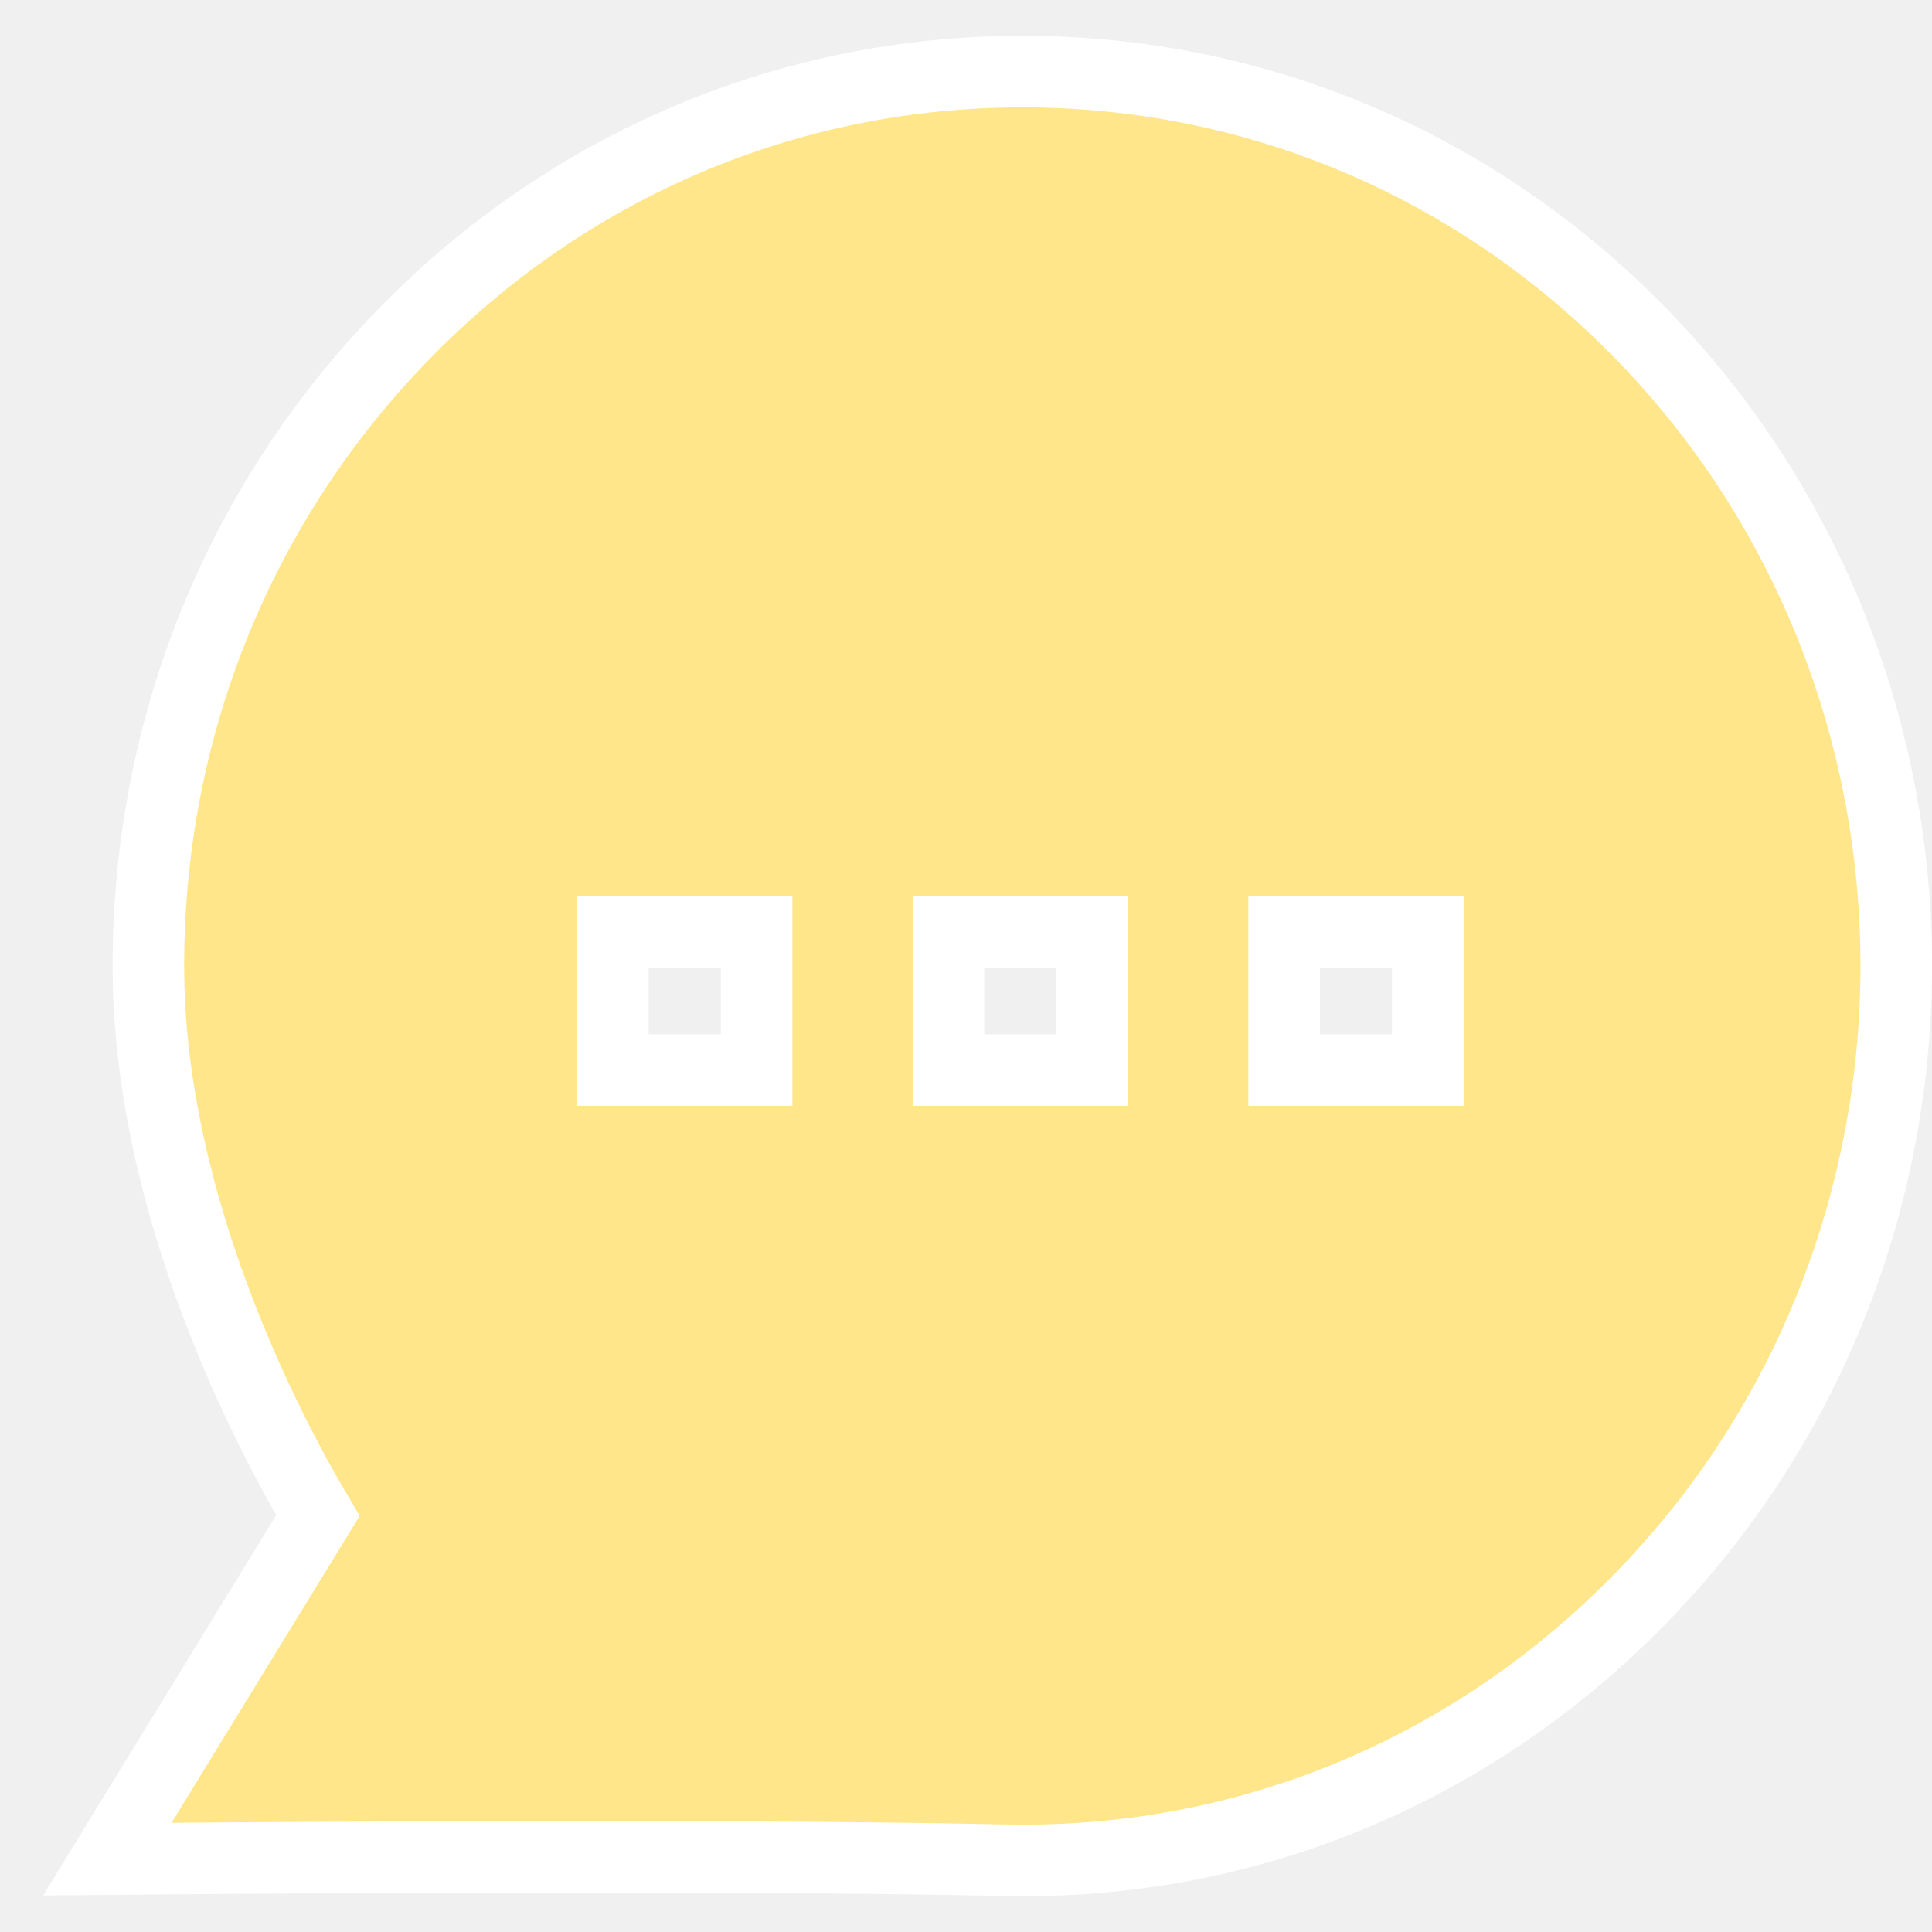
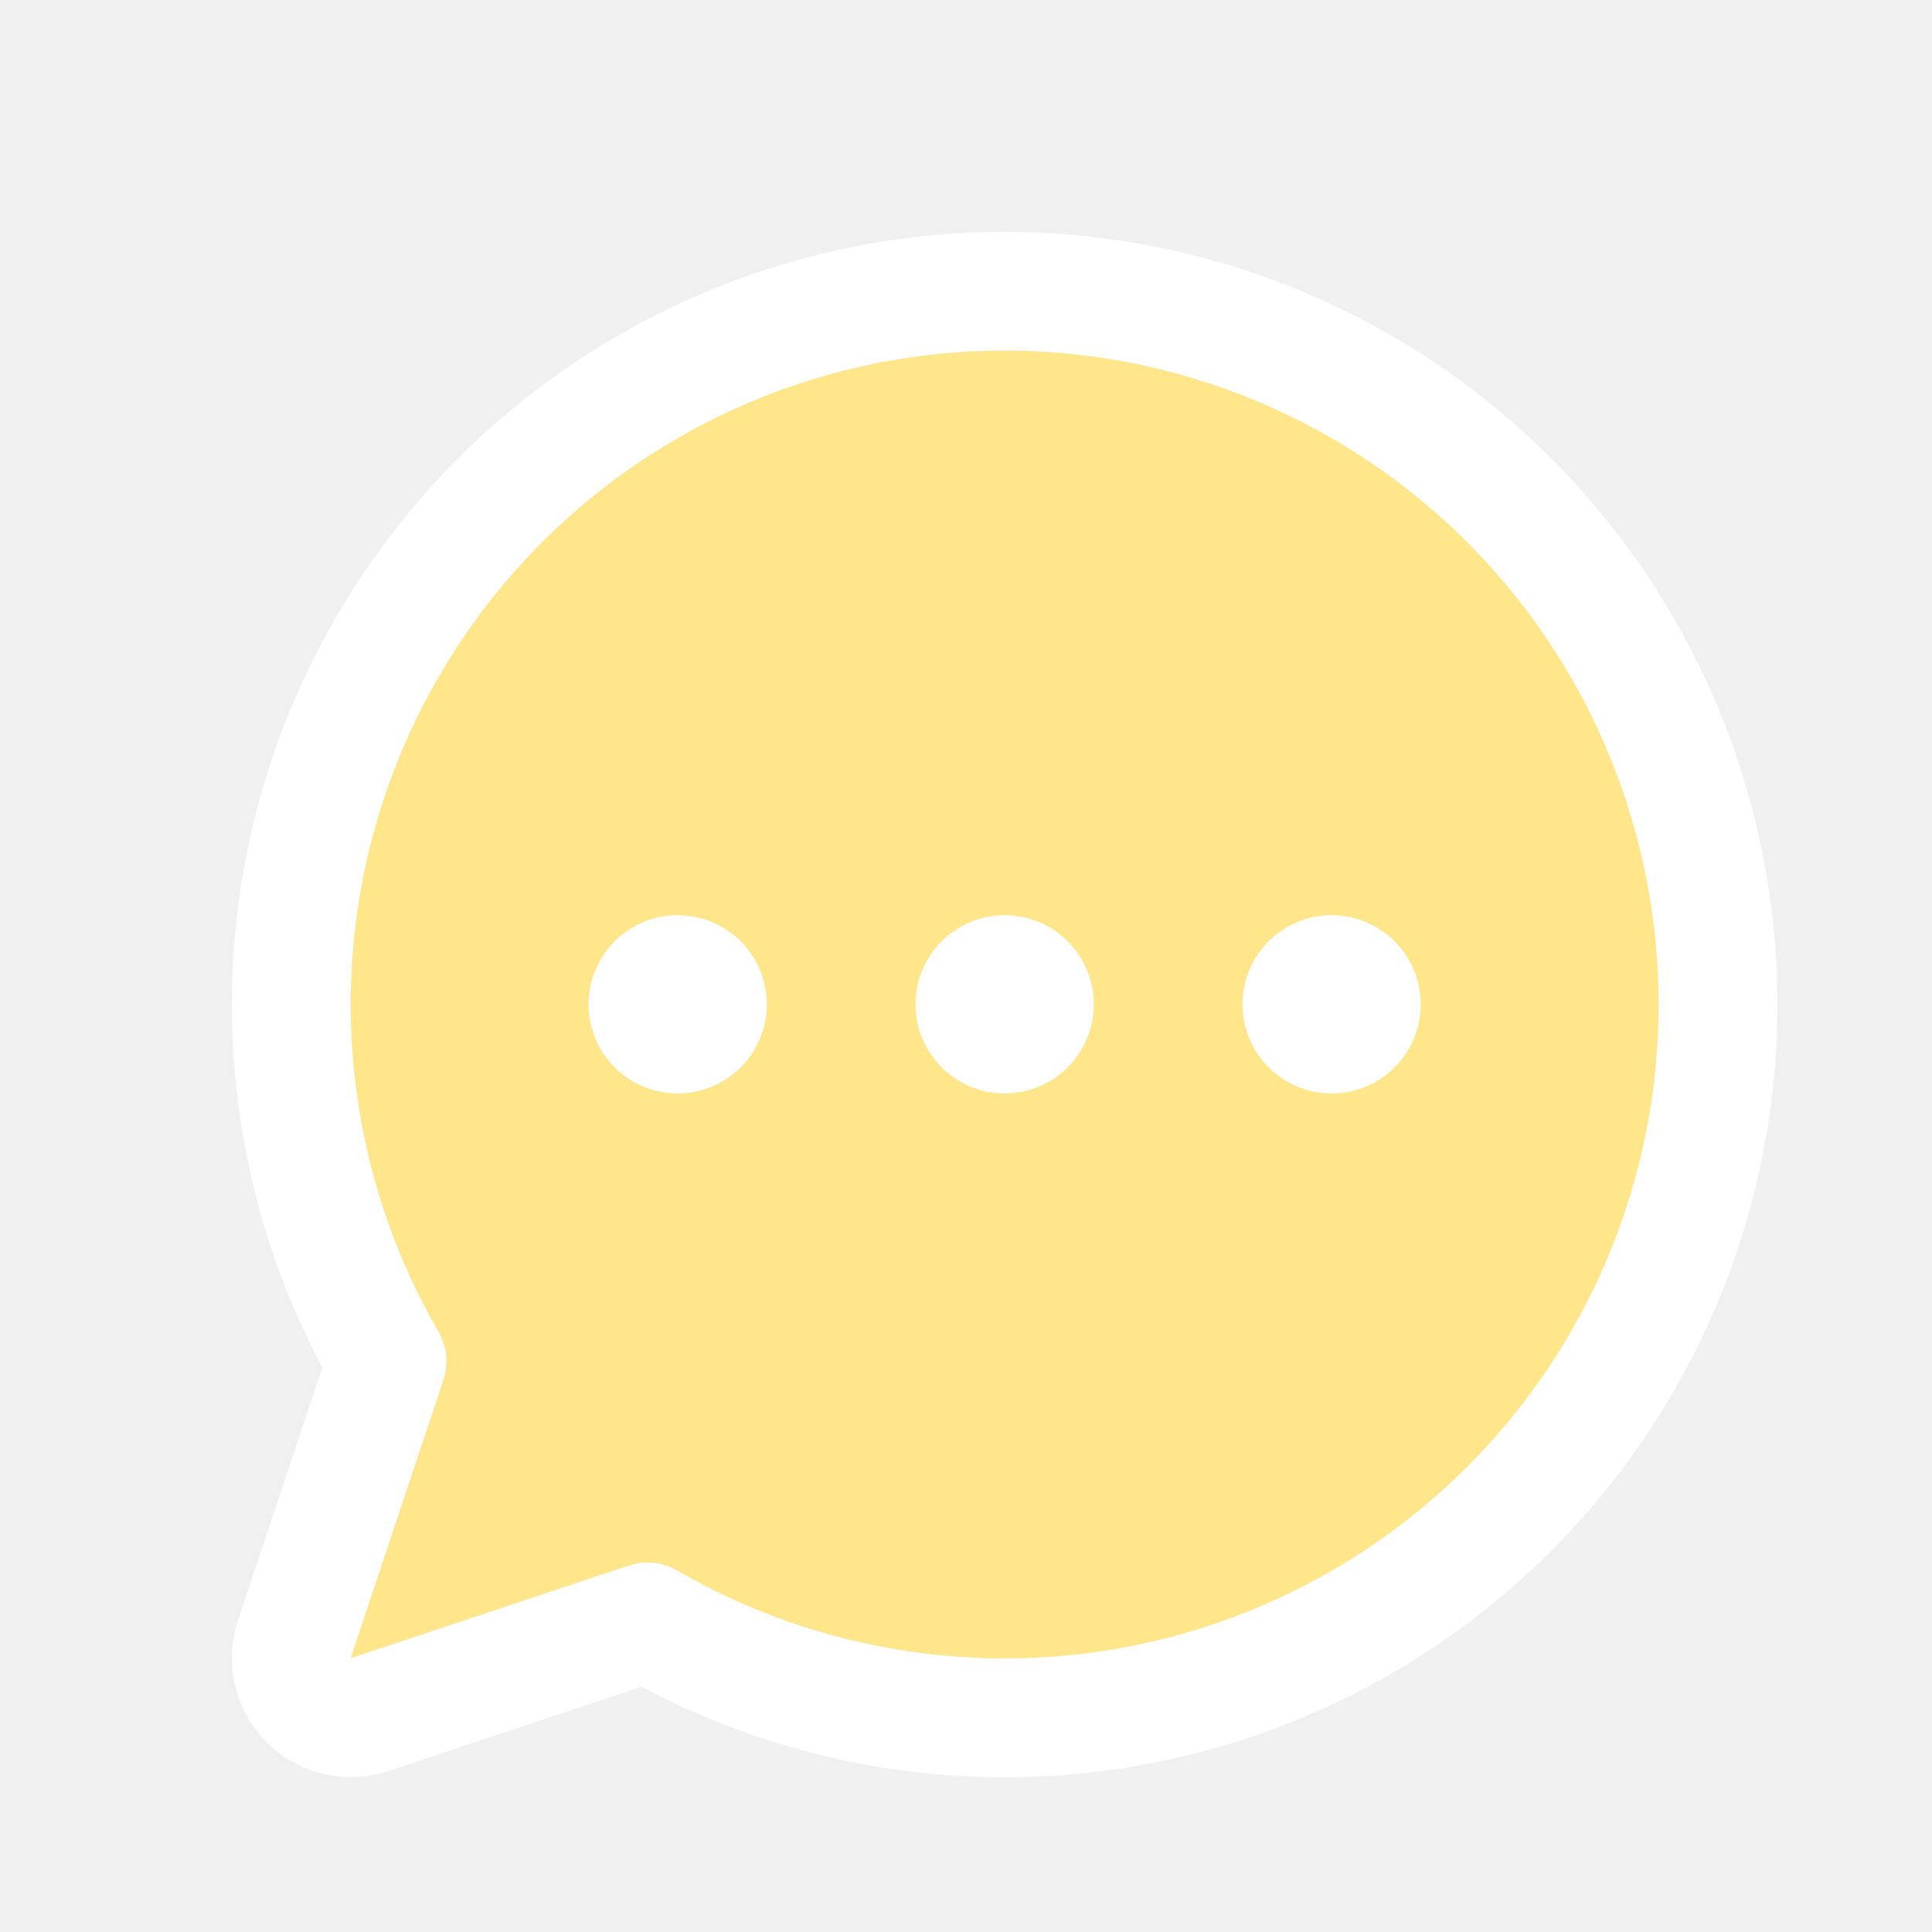
- <svg xmlns="http://www.w3.org/2000/svg" width="27" height="27" viewBox="0 0 27 27" fill="none">
-   <path fill-rule="evenodd" clip-rule="evenodd" d="M17.946 14.954H19.954V13.026H17.946V14.954ZM13.255 14.954H15.264V13.026H13.255V14.954ZM8.565 14.954H10.574V13.026H8.565V14.954ZM22.928 4.658C20.623 2.299 17.557 1 14.291 1C11.027 1 7.958 2.299 5.654 4.659C3.343 7.023 2.071 10.165 2.074 13.505C2.074 16.893 3.812 20.121 4.443 21.18L1.5 25.982L2.647 25.972C2.72 25.972 9.944 25.907 14.026 25.997C14.118 25.999 14.209 26 14.299 26C17.56 26 20.614 24.706 22.928 22.337C27.691 17.462 27.691 9.533 22.928 4.658Z" fill="#FFE68B" stroke="white" />
+ <svg xmlns="http://www.w3.org/2000/svg" width="25" height="25" viewBox="0 0 25 25" fill="none">
+   <path d="M14.154 12.996C14.154 13.224 14.086 13.447 13.959 13.637C13.833 13.827 13.652 13.975 13.442 14.062C13.231 14.149 12.999 14.172 12.775 14.128C12.551 14.083 12.345 13.973 12.184 13.812C12.023 13.65 11.913 13.445 11.868 13.221C11.824 12.997 11.847 12.765 11.934 12.554C12.021 12.344 12.169 12.163 12.359 12.037C12.549 11.91 12.772 11.842 13 11.842C13.306 11.842 13.6 11.964 13.816 12.18C14.032 12.396 14.154 12.69 14.154 12.996ZM8.769 11.842C8.541 11.842 8.318 11.91 8.128 12.037C7.938 12.163 7.791 12.344 7.703 12.554C7.616 12.765 7.593 12.997 7.638 13.221C7.682 13.445 7.792 13.65 7.953 13.812C8.115 13.973 8.32 14.083 8.544 14.128C8.768 14.172 9 14.149 9.211 14.062C9.422 13.975 9.602 13.827 9.729 13.637C9.855 13.447 9.923 13.224 9.923 12.996C9.923 12.69 9.802 12.396 9.585 12.18C9.369 11.964 9.075 11.842 8.769 11.842ZM17.231 11.842C17.003 11.842 16.779 11.91 16.59 12.037C16.4 12.163 16.252 12.344 16.165 12.554C16.077 12.765 16.055 12.997 16.099 13.221C16.144 13.445 16.253 13.65 16.415 13.812C16.576 13.973 16.782 14.083 17.006 14.128C17.23 14.172 17.462 14.149 17.672 14.062C17.883 13.975 18.063 13.827 18.19 13.637C18.317 13.447 18.385 13.224 18.385 12.996C18.385 12.69 18.263 12.396 18.047 12.18C17.83 11.964 17.537 11.842 17.231 11.842ZM23 12.996C23 14.722 22.554 16.419 21.704 17.922C20.854 19.425 19.629 20.682 18.149 21.571C16.669 22.46 14.984 22.95 13.258 22.995C11.532 23.039 9.824 22.636 8.3 21.825L5.026 22.916C4.755 23.006 4.464 23.02 4.186 22.954C3.908 22.888 3.653 22.747 3.451 22.544C3.249 22.342 3.108 22.088 3.042 21.81C2.976 21.532 2.989 21.241 3.08 20.97L4.171 17.696C3.458 16.355 3.059 14.869 3.006 13.351C2.953 11.833 3.246 10.322 3.864 8.934C4.481 7.547 5.407 6.318 6.57 5.341C7.734 4.364 9.104 3.666 10.578 3.298C12.052 2.93 13.59 2.903 15.076 3.218C16.562 3.533 17.957 4.183 19.154 5.118C20.351 6.053 21.32 7.248 21.986 8.613C22.653 9.978 22.999 11.477 23 12.996ZM21.462 12.996C21.461 11.698 21.162 10.418 20.588 9.254C20.013 8.09 19.179 7.073 18.149 6.284C17.119 5.494 15.921 4.952 14.648 4.699C13.375 4.446 12.061 4.489 10.807 4.826C9.553 5.162 8.394 5.783 7.418 6.639C6.443 7.495 5.677 8.564 5.181 9.763C4.685 10.963 4.471 12.26 4.557 13.555C4.642 14.851 5.025 16.109 5.674 17.232C5.729 17.327 5.762 17.432 5.773 17.54C5.784 17.648 5.772 17.758 5.737 17.861L4.538 21.457L8.135 20.258C8.213 20.232 8.295 20.218 8.378 20.218C8.513 20.218 8.646 20.254 8.762 20.322C10.049 21.066 11.508 21.458 12.995 21.459C14.481 21.46 15.941 21.07 17.228 20.327C18.515 19.585 19.584 18.516 20.328 17.229C21.071 15.942 21.462 14.482 21.462 12.996Z" fill="white" />
+   <path fill-rule="evenodd" clip-rule="evenodd" d="M21.462 12.996C21.461 11.698 21.162 10.418 20.588 9.254C20.013 8.09 19.179 7.073 18.149 6.284C17.119 5.494 15.921 4.952 14.648 4.699C13.375 4.446 12.061 4.489 10.807 4.826C9.553 5.162 8.394 5.783 7.418 6.639C6.443 7.495 5.677 8.564 5.181 9.763C4.685 10.963 4.471 12.26 4.557 13.555C4.642 14.851 5.025 16.109 5.674 17.232C5.729 17.327 5.762 17.432 5.773 17.54C5.784 17.648 5.772 17.758 5.737 17.861L4.538 21.457L8.135 20.258C8.213 20.232 8.295 20.218 8.378 20.218C8.513 20.218 8.646 20.254 8.762 20.322C10.049 21.066 11.508 21.458 12.995 21.459C14.481 21.46 15.941 21.07 17.228 20.327C18.515 19.585 19.584 18.516 20.328 17.229C21.071 15.942 21.462 14.482 21.462 12.996ZM13.959 13.637C14.086 13.447 14.154 13.224 14.154 12.996C14.154 12.69 14.032 12.396 13.816 12.18C13.6 11.964 13.306 11.842 13 11.842C12.772 11.842 12.549 11.91 12.359 12.037C12.169 12.163 12.021 12.344 11.934 12.554C11.847 12.765 11.824 12.997 11.868 13.221C11.913 13.445 12.023 13.65 12.184 13.812C12.345 13.973 12.551 14.083 12.775 14.128C12.999 14.172 13.231 14.149 13.442 14.062C13.652 13.975 13.833 13.827 13.959 13.637ZM8.128 12.037C8.318 11.91 8.541 11.842 8.769 11.842C9.075 11.842 9.369 11.964 9.585 12.18C9.802 12.396 9.923 12.69 9.923 12.996C9.923 13.224 9.855 13.447 9.729 13.637C9.602 13.827 9.422 13.975 9.211 14.062C9 14.149 8.768 14.172 8.544 14.128C8.32 14.083 8.115 13.973 7.953 13.812C7.792 13.65 7.682 13.445 7.638 13.221C7.593 12.997 7.616 12.765 7.703 12.554C7.791 12.344 7.938 12.163 8.128 12.037ZM16.59 12.037C16.779 11.91 17.003 11.842 17.231 11.842C17.537 11.842 17.83 11.964 18.047 12.18C18.263 12.396 18.385 12.69 18.385 12.996C18.385 13.224 18.317 13.447 18.19 13.637C18.063 13.827 17.883 13.975 17.672 14.062C17.462 14.149 17.23 14.172 17.006 14.128C16.782 14.083 16.576 13.973 16.415 13.812C16.253 13.65 16.144 13.445 16.099 13.221C16.055 12.997 16.077 12.765 16.165 12.554C16.252 12.344 16.4 12.163 16.59 12.037Z" fill="#FFE68B" />
</svg>
